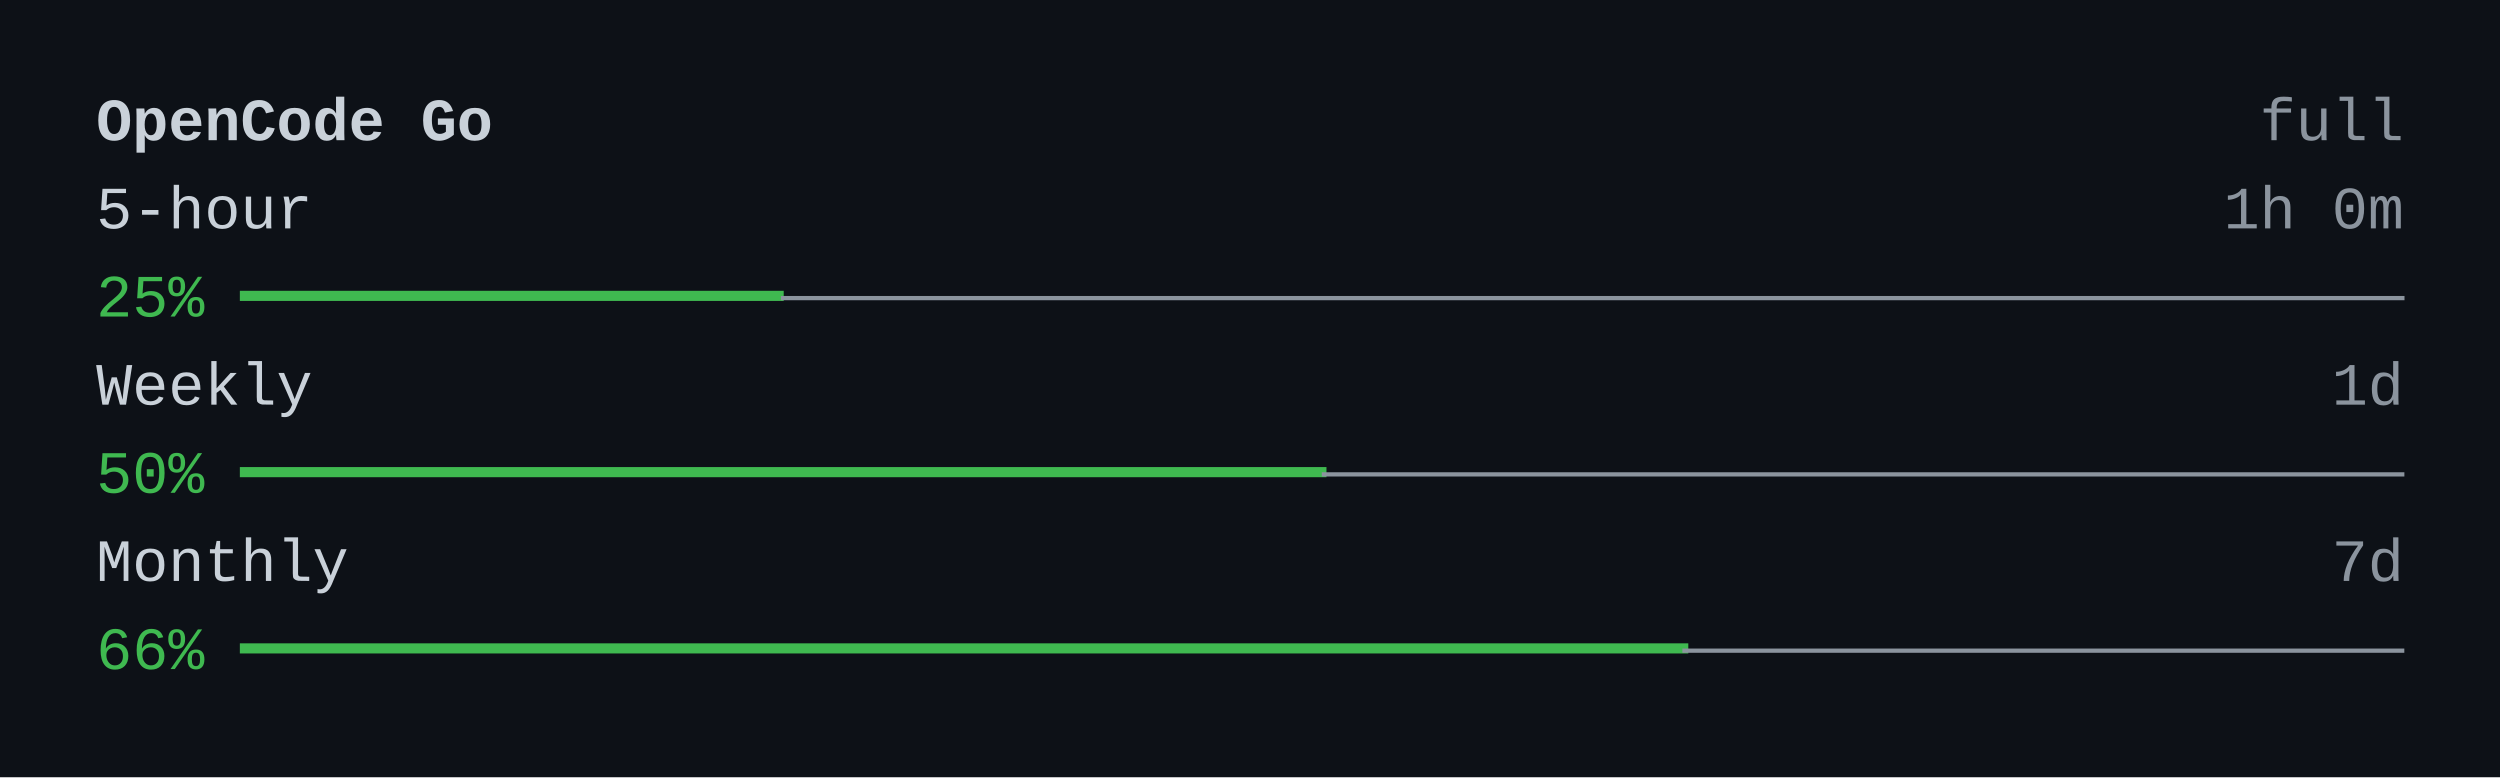
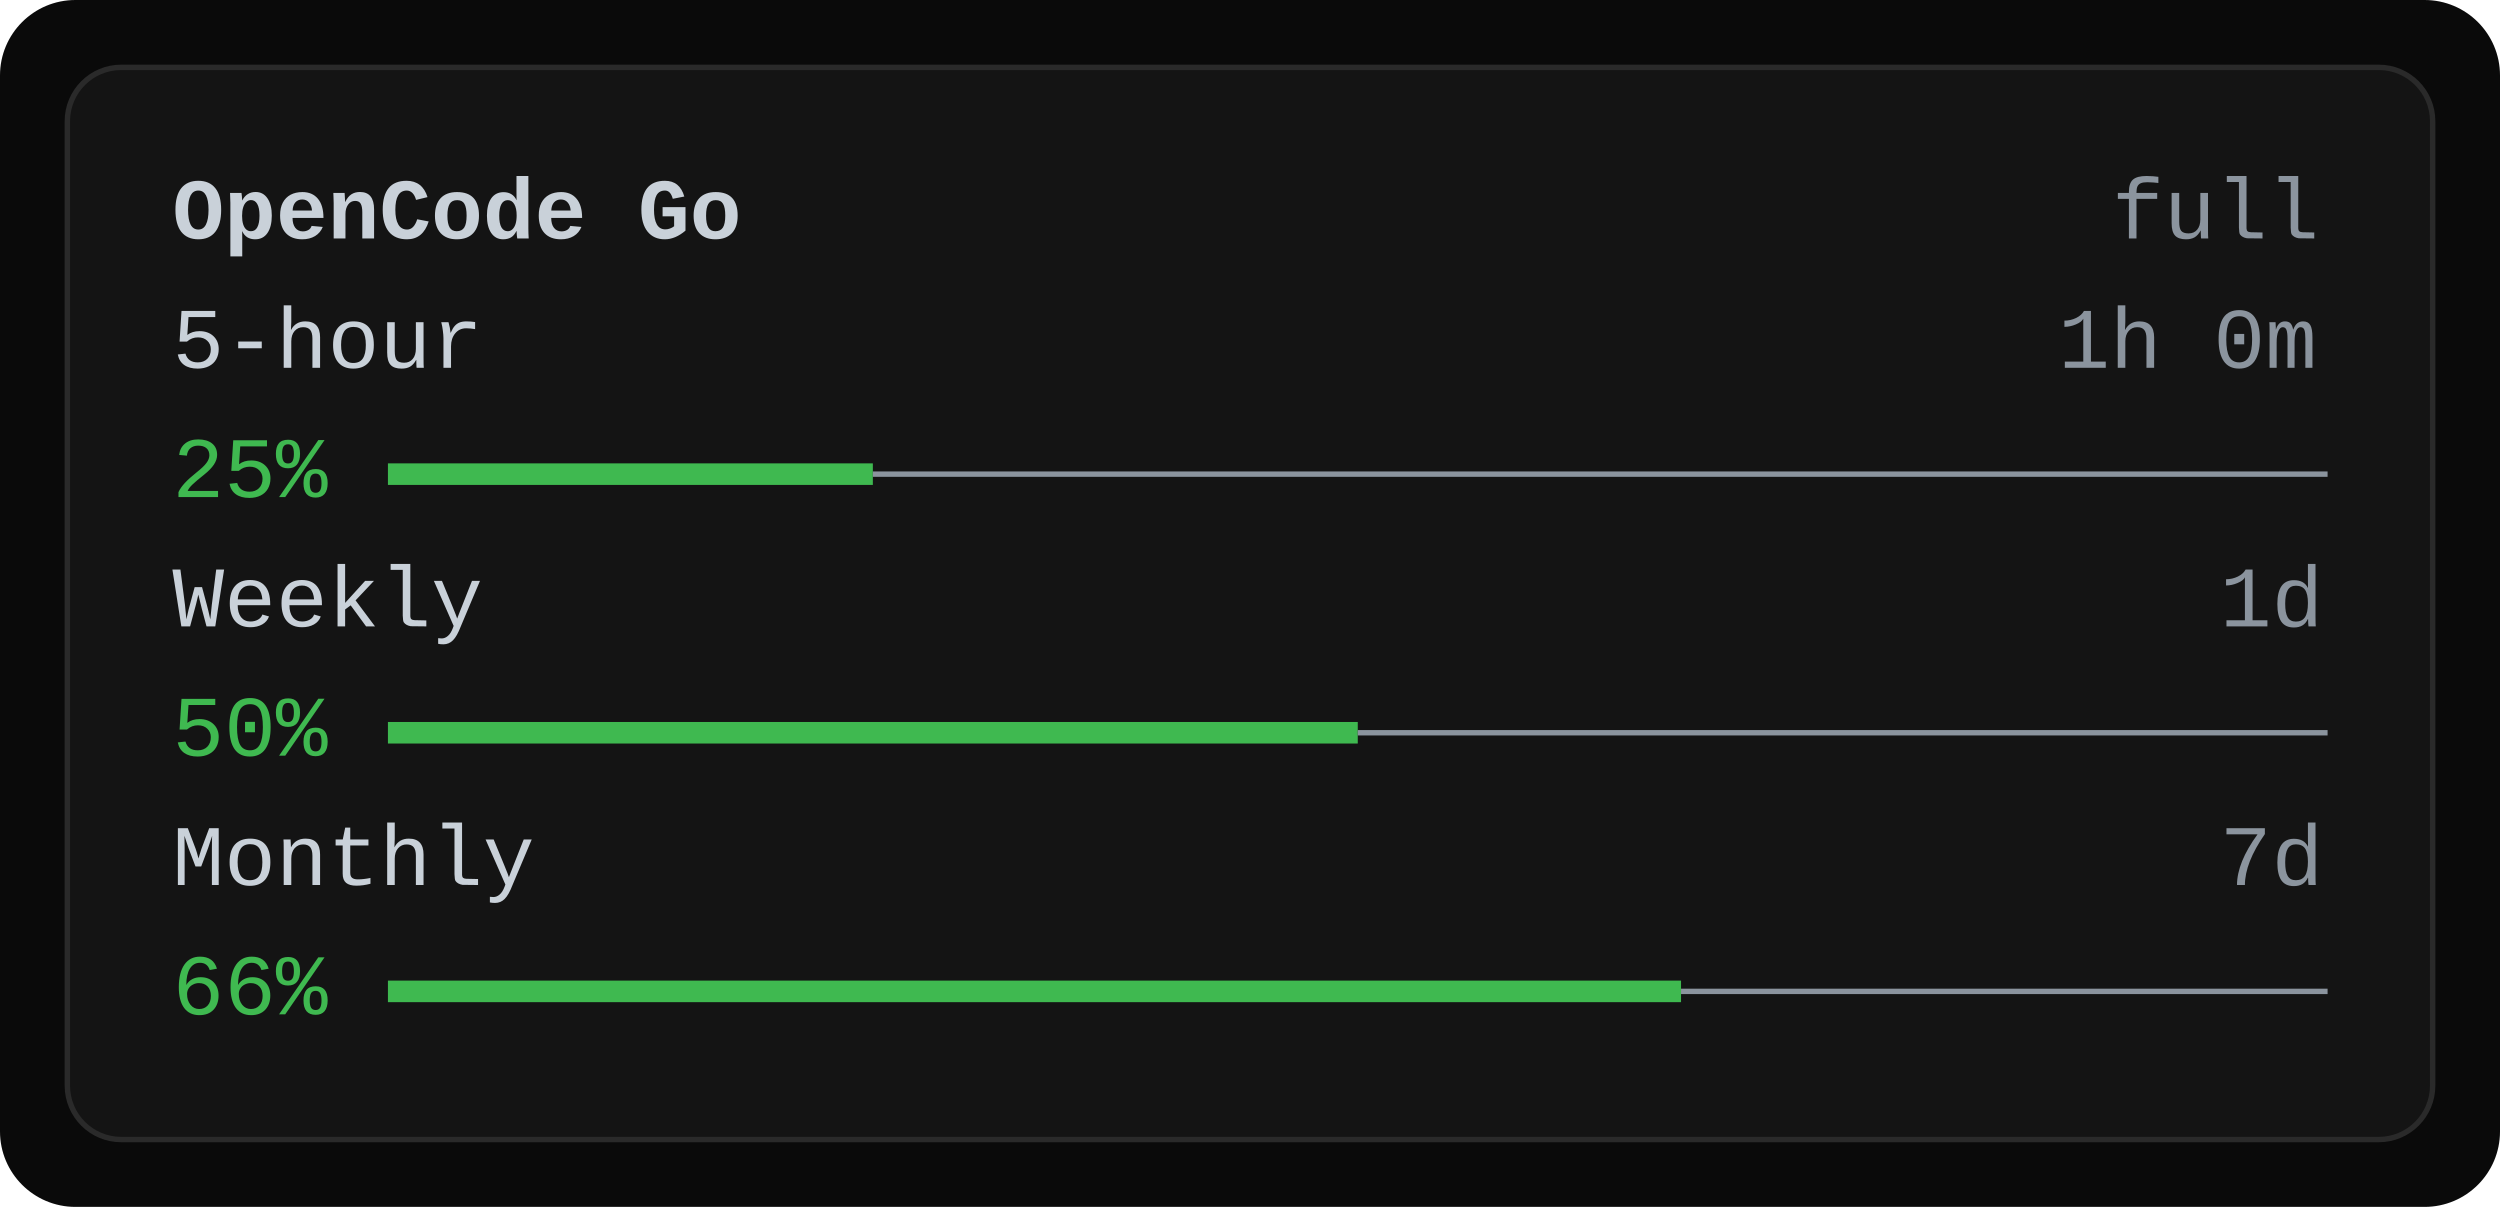
- <svg xmlns="http://www.w3.org/2000/svg" width="624" height="194" viewBox="0 0 624 194" role="img" aria-labelledby="demo-title demo-desc">
-   <rect width="624" height="194" fill="#0d1117" />
-   <text x="24" y="35" fill="#c9d1d9" font-family="SFMono-Regular, Menlo, Monaco, Consolas, 'Liberation Mono', 'Courier New', monospace" font-size="15" font-weight="bold" xml:space="preserve">OpenCode Go</text>
-   <text x="564" y="35" fill="#8b949e" font-family="SFMono-Regular, Menlo, Monaco, Consolas, 'Liberation Mono', 'Courier New', monospace" font-size="15" xml:space="preserve">full</text>
-   <text x="24" y="57" fill="#c9d1d9" font-family="SFMono-Regular, Menlo, Monaco, Consolas, 'Liberation Mono', 'Courier New', monospace" font-size="15" xml:space="preserve">5-hour</text>
-   <text x="555" y="57" fill="#8b949e" font-family="SFMono-Regular, Menlo, Monaco, Consolas, 'Liberation Mono', 'Courier New', monospace" font-size="15" xml:space="preserve">1h 0m</text>
-   <text x="24" y="79" fill="#3fb950" font-family="SFMono-Regular, Menlo, Monaco, Consolas, 'Liberation Mono', 'Courier New', monospace" font-size="15" xml:space="preserve">25% ━━━━━━━━━━━━━━━</text>
-   <text x="195" y="79" fill="#8b949e" font-family="SFMono-Regular, Menlo, Monaco, Consolas, 'Liberation Mono', 'Courier New', monospace" font-size="15" xml:space="preserve">─────────────────────────────────────────────</text>
-   <text x="24" y="101" fill="#c9d1d9" font-family="SFMono-Regular, Menlo, Monaco, Consolas, 'Liberation Mono', 'Courier New', monospace" font-size="15" xml:space="preserve">Weekly</text>
-   <text x="582" y="101" fill="#8b949e" font-family="SFMono-Regular, Menlo, Monaco, Consolas, 'Liberation Mono', 'Courier New', monospace" font-size="15" xml:space="preserve">1d</text>
-   <text x="24" y="123" fill="#3fb950" font-family="SFMono-Regular, Menlo, Monaco, Consolas, 'Liberation Mono', 'Courier New', monospace" font-size="15" xml:space="preserve">50% ━━━━━━━━━━━━━━━━━━━━━━━━━━━━━━</text>
-   <text x="330" y="123" fill="#8b949e" font-family="SFMono-Regular, Menlo, Monaco, Consolas, 'Liberation Mono', 'Courier New', monospace" font-size="15" xml:space="preserve">──────────────────────────────</text>
-   <text x="24" y="145" fill="#c9d1d9" font-family="SFMono-Regular, Menlo, Monaco, Consolas, 'Liberation Mono', 'Courier New', monospace" font-size="15" xml:space="preserve">Monthly</text>
-   <text x="582" y="145" fill="#8b949e" font-family="SFMono-Regular, Menlo, Monaco, Consolas, 'Liberation Mono', 'Courier New', monospace" font-size="15" xml:space="preserve">7d</text>
-   <text x="24" y="167" fill="#3fb950" font-family="SFMono-Regular, Menlo, Monaco, Consolas, 'Liberation Mono', 'Courier New', monospace" font-size="15" xml:space="preserve">66% ━━━━━━━━━━━━━━━━━━━━━━━━━━━━━━━━━━━━━━━━</text>
-   <text x="420" y="167" fill="#8b949e" font-family="SFMono-Regular, Menlo, Monaco, Consolas, 'Liberation Mono', 'Courier New', monospace" font-size="15" xml:space="preserve">────────────────────</text>
+ <svg xmlns="http://www.w3.org/2000/svg" width="464" height="224" viewBox="0 0 464 224" role="img" aria-labelledby="demo-title demo-desc">
+   <rect width="464" height="224" rx="14" fill="#0a0a0a" />
+   <rect x="12.5" y="12.5" width="439" height="199" rx="10" fill="#141414" stroke="#2a2a2a" />
+   <g font-family="'JetBrains Mono', SFMono-Regular, Menlo, Monaco, Consolas, 'Liberation Mono', 'Courier New', monospace" font-size="16">
+     <text x="32" y="40" dominant-baseline="central" textLength="110" lengthAdjust="spacingAndGlyphs" fill="#c9d1d9" font-weight="bold" xml:space="preserve">OpenCode Go</text>
+     <text x="392" y="40" dominant-baseline="central" textLength="40" lengthAdjust="spacingAndGlyphs" fill="#8b949e" xml:space="preserve">full</text>
+     <text x="32" y="64" dominant-baseline="central" textLength="60" lengthAdjust="spacingAndGlyphs" fill="#c9d1d9" xml:space="preserve">5-hour</text>
+     <text x="382" y="64" dominant-baseline="central" textLength="50" lengthAdjust="spacingAndGlyphs" fill="#8b949e" xml:space="preserve">1h 0m</text>
+     <rect x="72" y="86" width="90" height="4" fill="#3fb950" />
+     <text x="32" y="88" dominant-baseline="central" textLength="30" lengthAdjust="spacingAndGlyphs" fill="#3fb950" xml:space="preserve">25%</text>
+     <rect x="162" y="87.5" width="270" height="1" fill="#8b949e" />
+     <text x="32" y="112" dominant-baseline="central" textLength="60" lengthAdjust="spacingAndGlyphs" fill="#c9d1d9" xml:space="preserve">Weekly</text>
+     <text x="412" y="112" dominant-baseline="central" textLength="20" lengthAdjust="spacingAndGlyphs" fill="#8b949e" xml:space="preserve">1d</text>
+     <rect x="72" y="134" width="180" height="4" fill="#3fb950" />
+     <text x="32" y="136" dominant-baseline="central" textLength="30" lengthAdjust="spacingAndGlyphs" fill="#3fb950" xml:space="preserve">50%</text>
+     <rect x="252" y="135.5" width="180" height="1" fill="#8b949e" />
+     <text x="32" y="160" dominant-baseline="central" textLength="70" lengthAdjust="spacingAndGlyphs" fill="#c9d1d9" xml:space="preserve">Monthly</text>
+     <text x="412" y="160" dominant-baseline="central" textLength="20" lengthAdjust="spacingAndGlyphs" fill="#8b949e" xml:space="preserve">7d</text>
+     <rect x="72" y="182" width="240" height="4" fill="#3fb950" />
+     <text x="32" y="184" dominant-baseline="central" textLength="30" lengthAdjust="spacingAndGlyphs" fill="#3fb950" xml:space="preserve">66%</text>
+     <rect x="312" y="183.5" width="120" height="1" fill="#8b949e" />
+   </g>
</svg>
